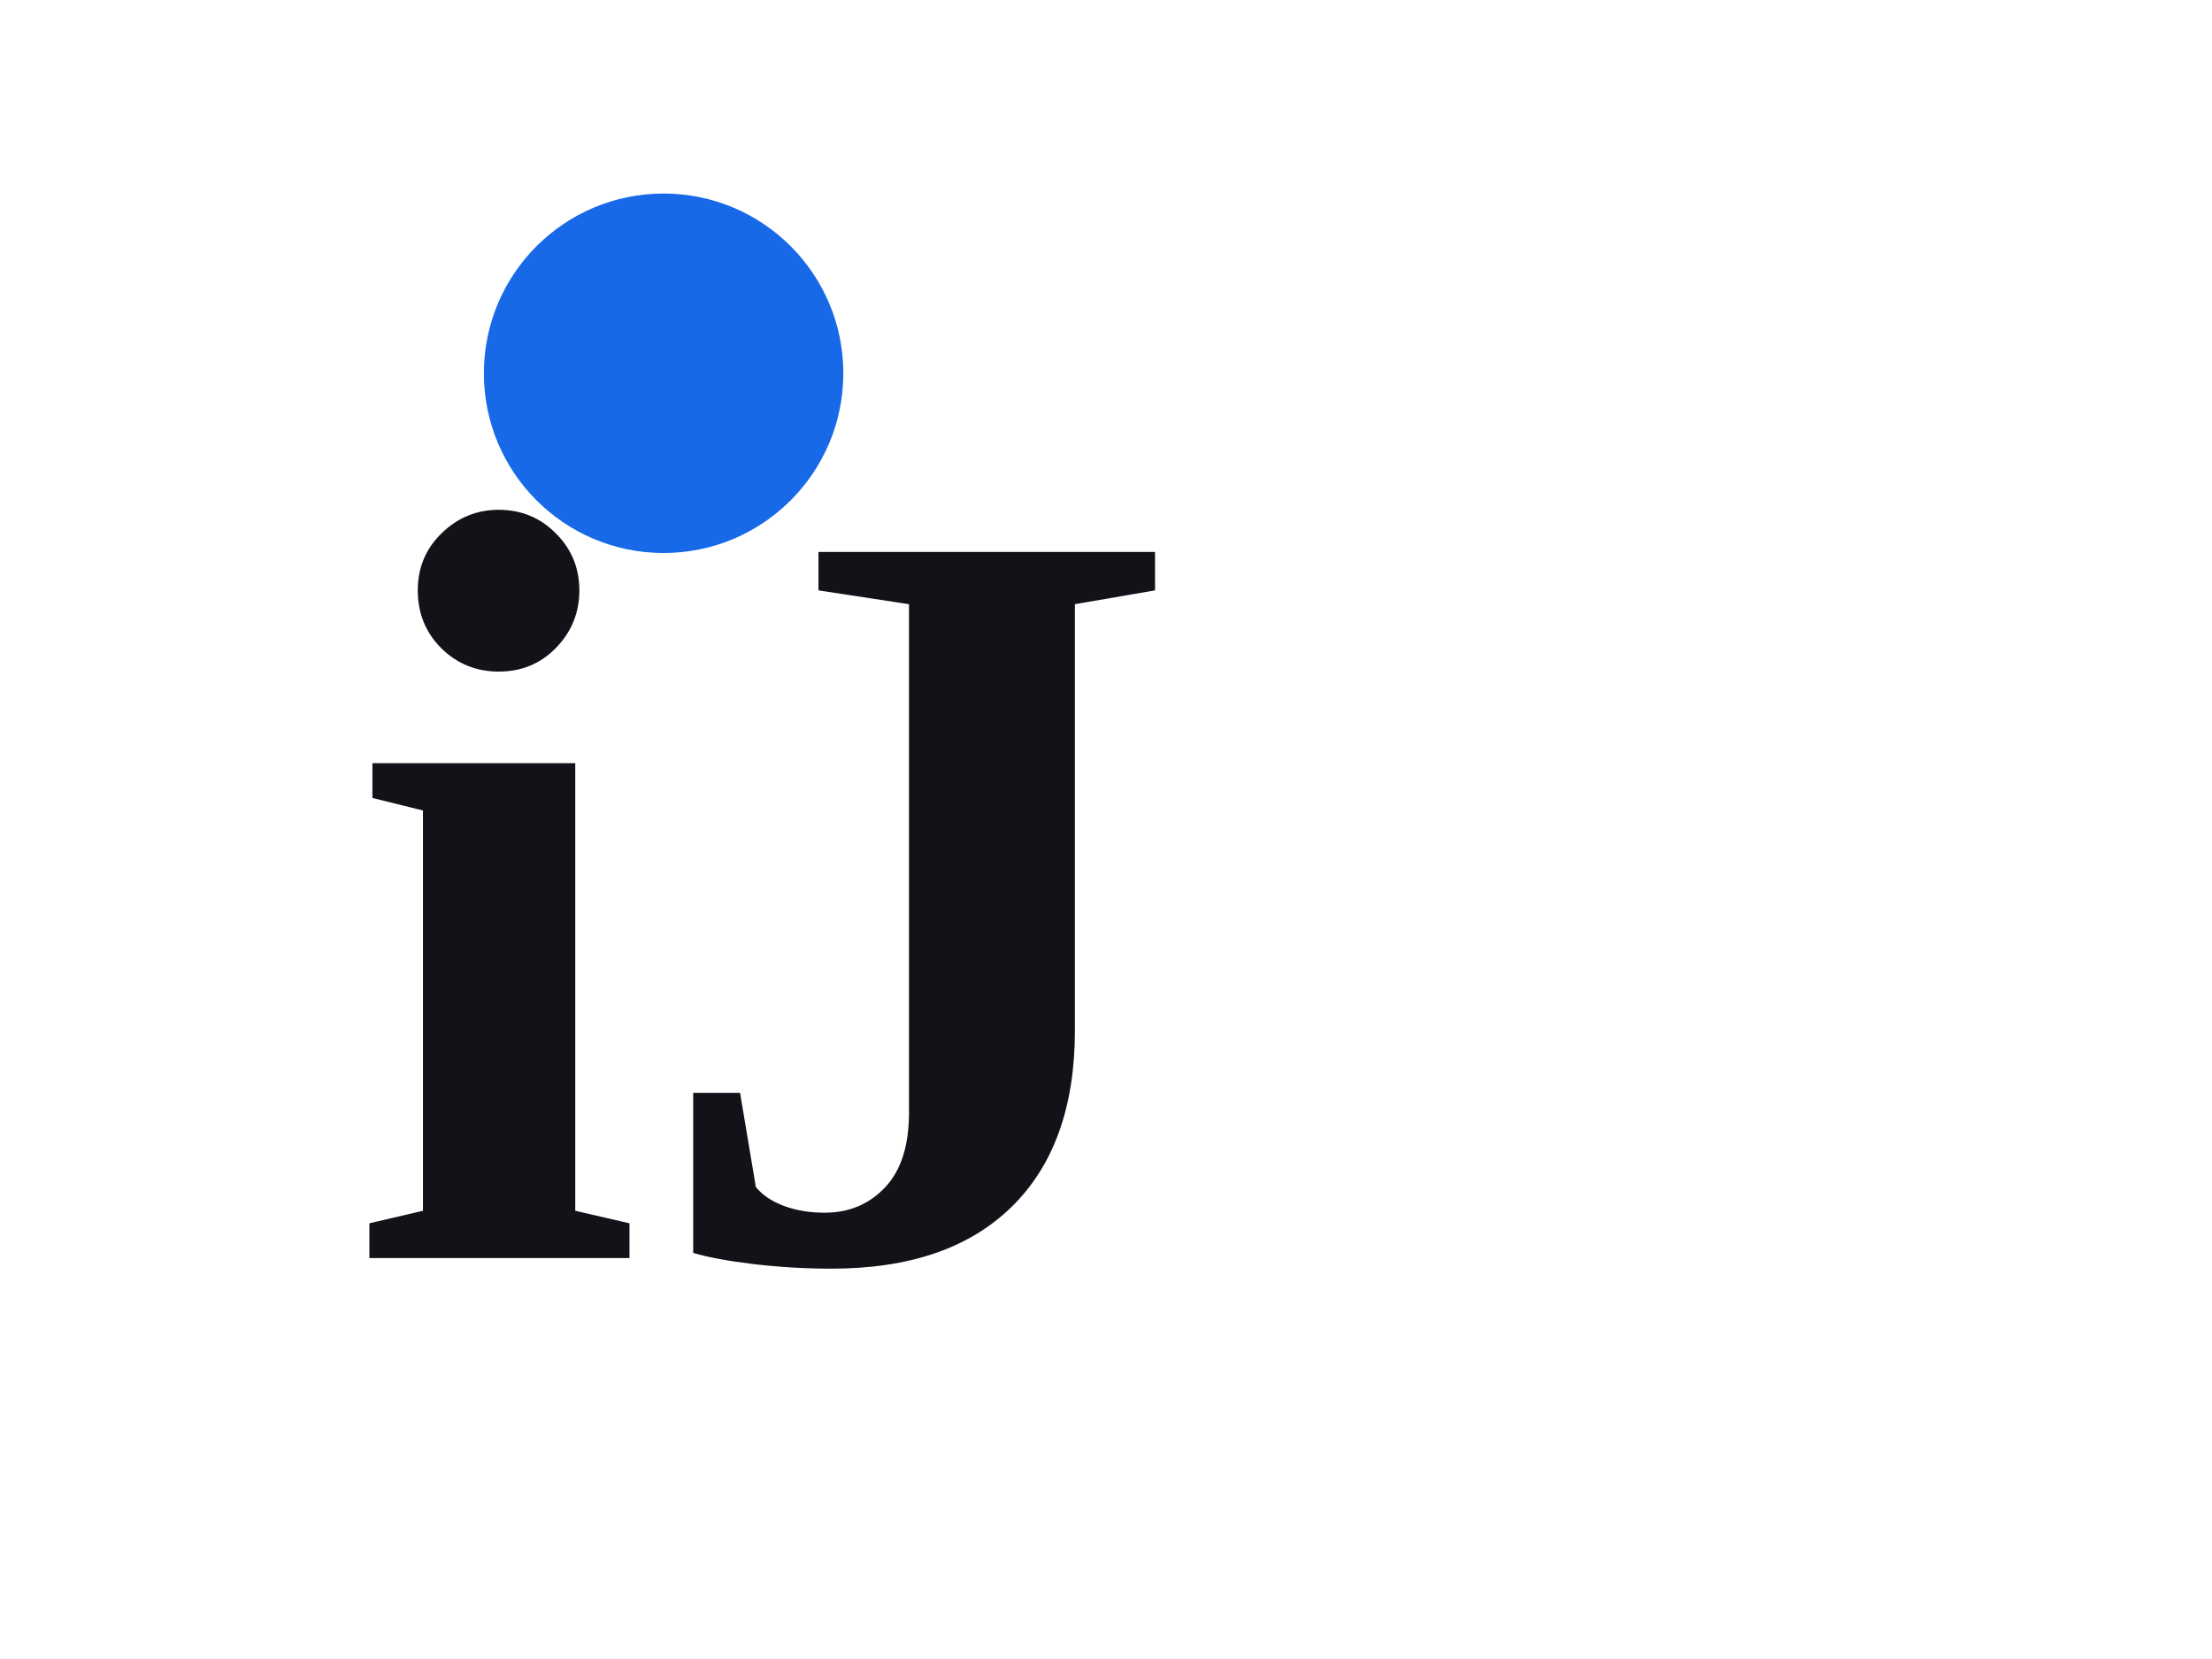
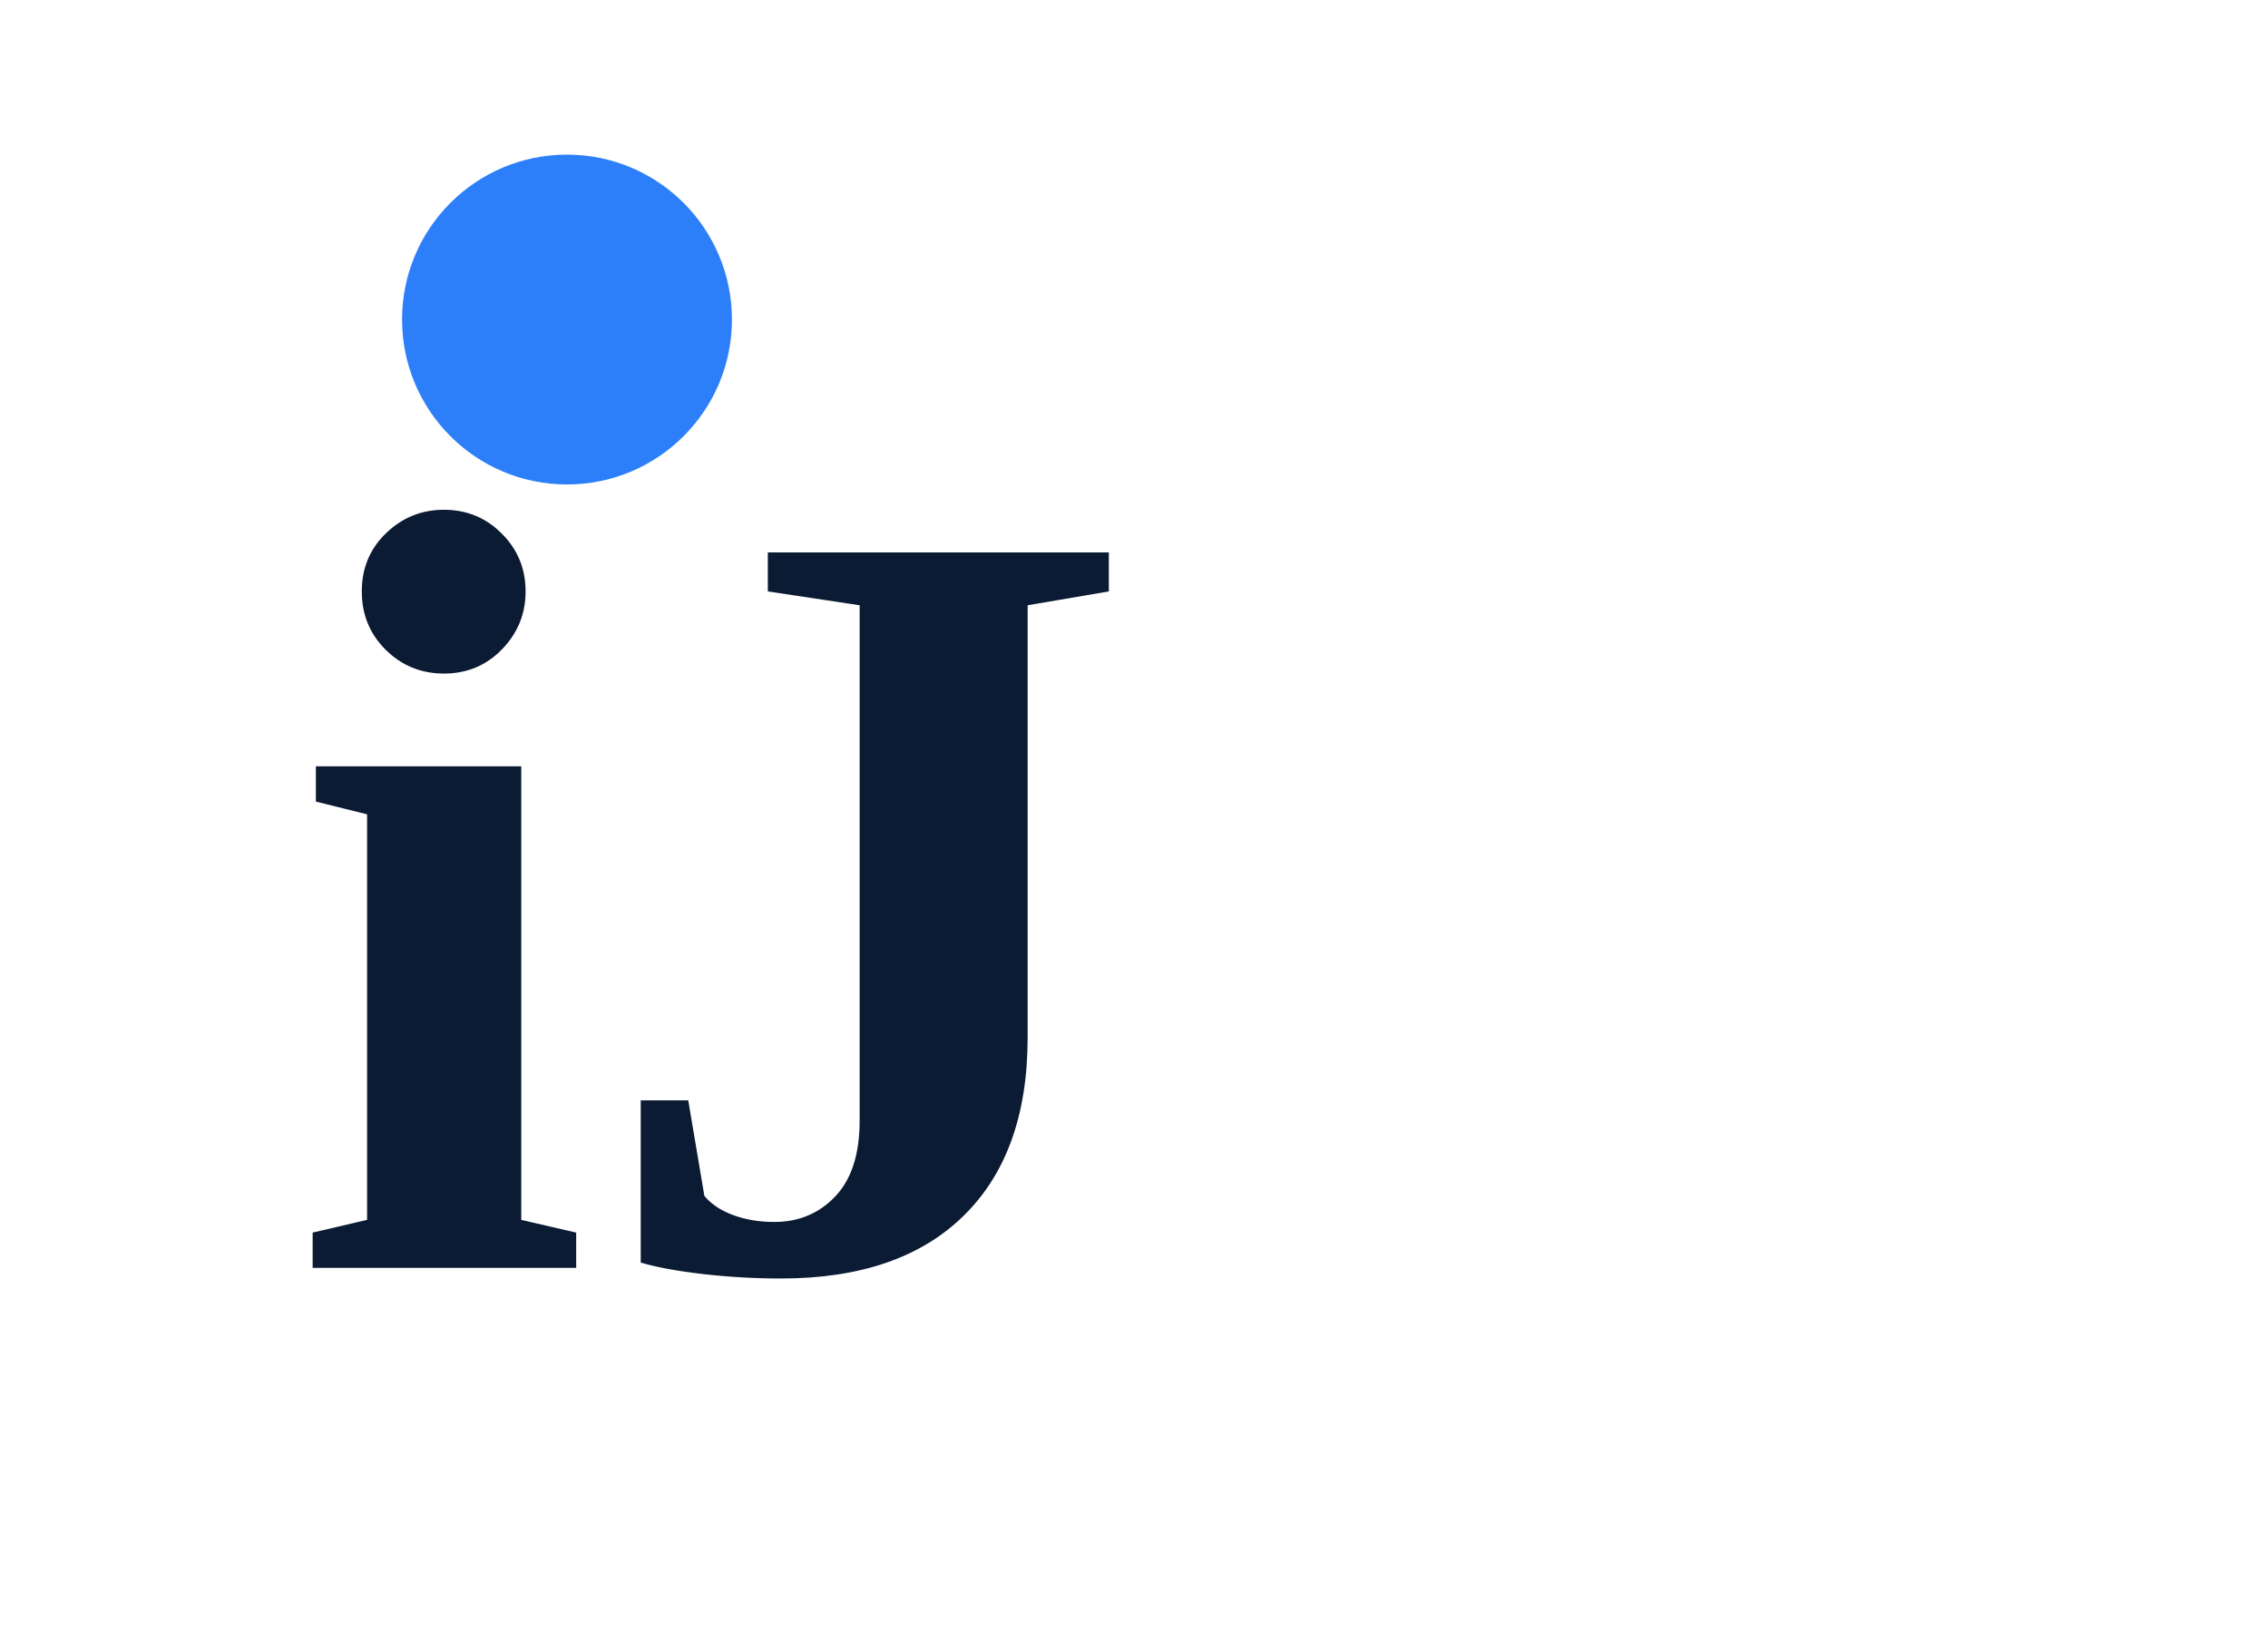
- <svg xmlns="http://www.w3.org/2000/svg" viewBox="0 0 160 120" role="img" aria-labelledby="title">
-   <circle cx="48" cy="27" r="13" fill="#1769e8" />
-   <text x="25" y="91" fill="#111318" font-family="Georgia, Times New Roman, serif" font-size="78" font-weight="700">iJ</text>
+ <svg xmlns="http://www.w3.org/2000/svg" viewBox="0 0 220 160" role="img" aria-labelledby="title">
+   <circle cx="55" cy="31" r="16" fill="#2d7ff9" />
+   <text x="28" y="123" fill="#0b1b33" font-family="Georgia, 'Times New Roman', serif" font-size="106" font-weight="700">iJ</text>
</svg>
